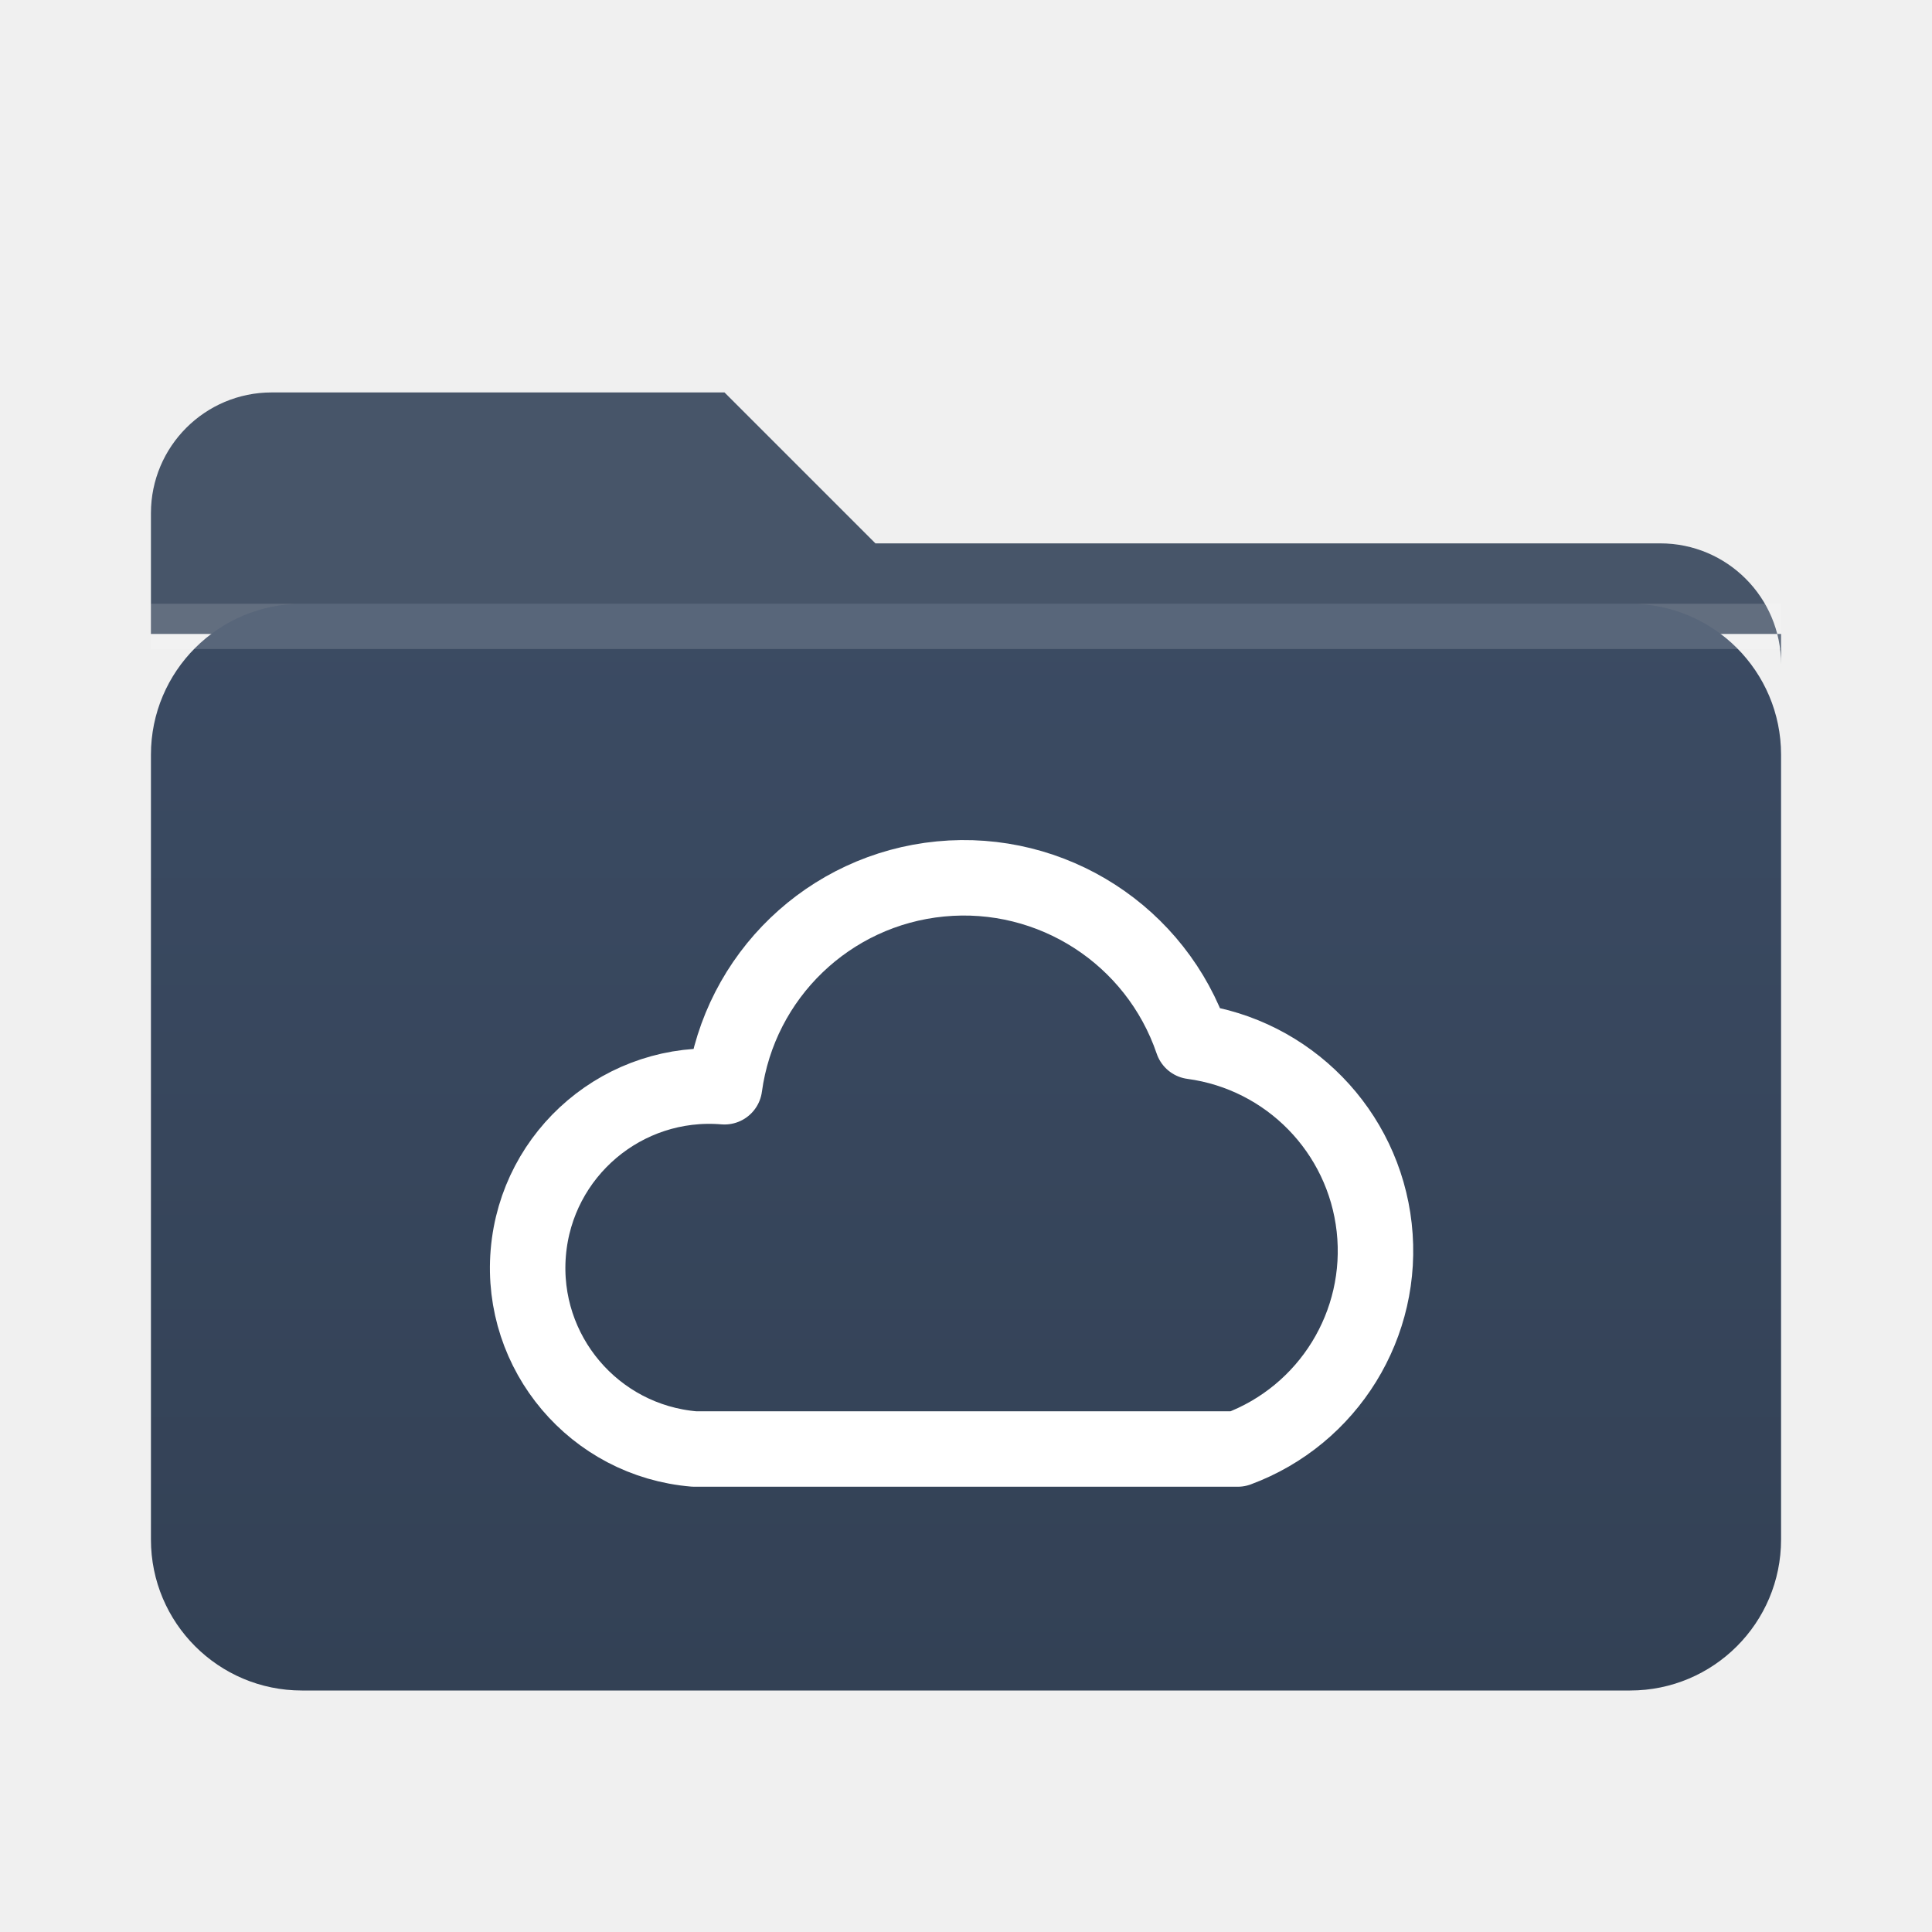
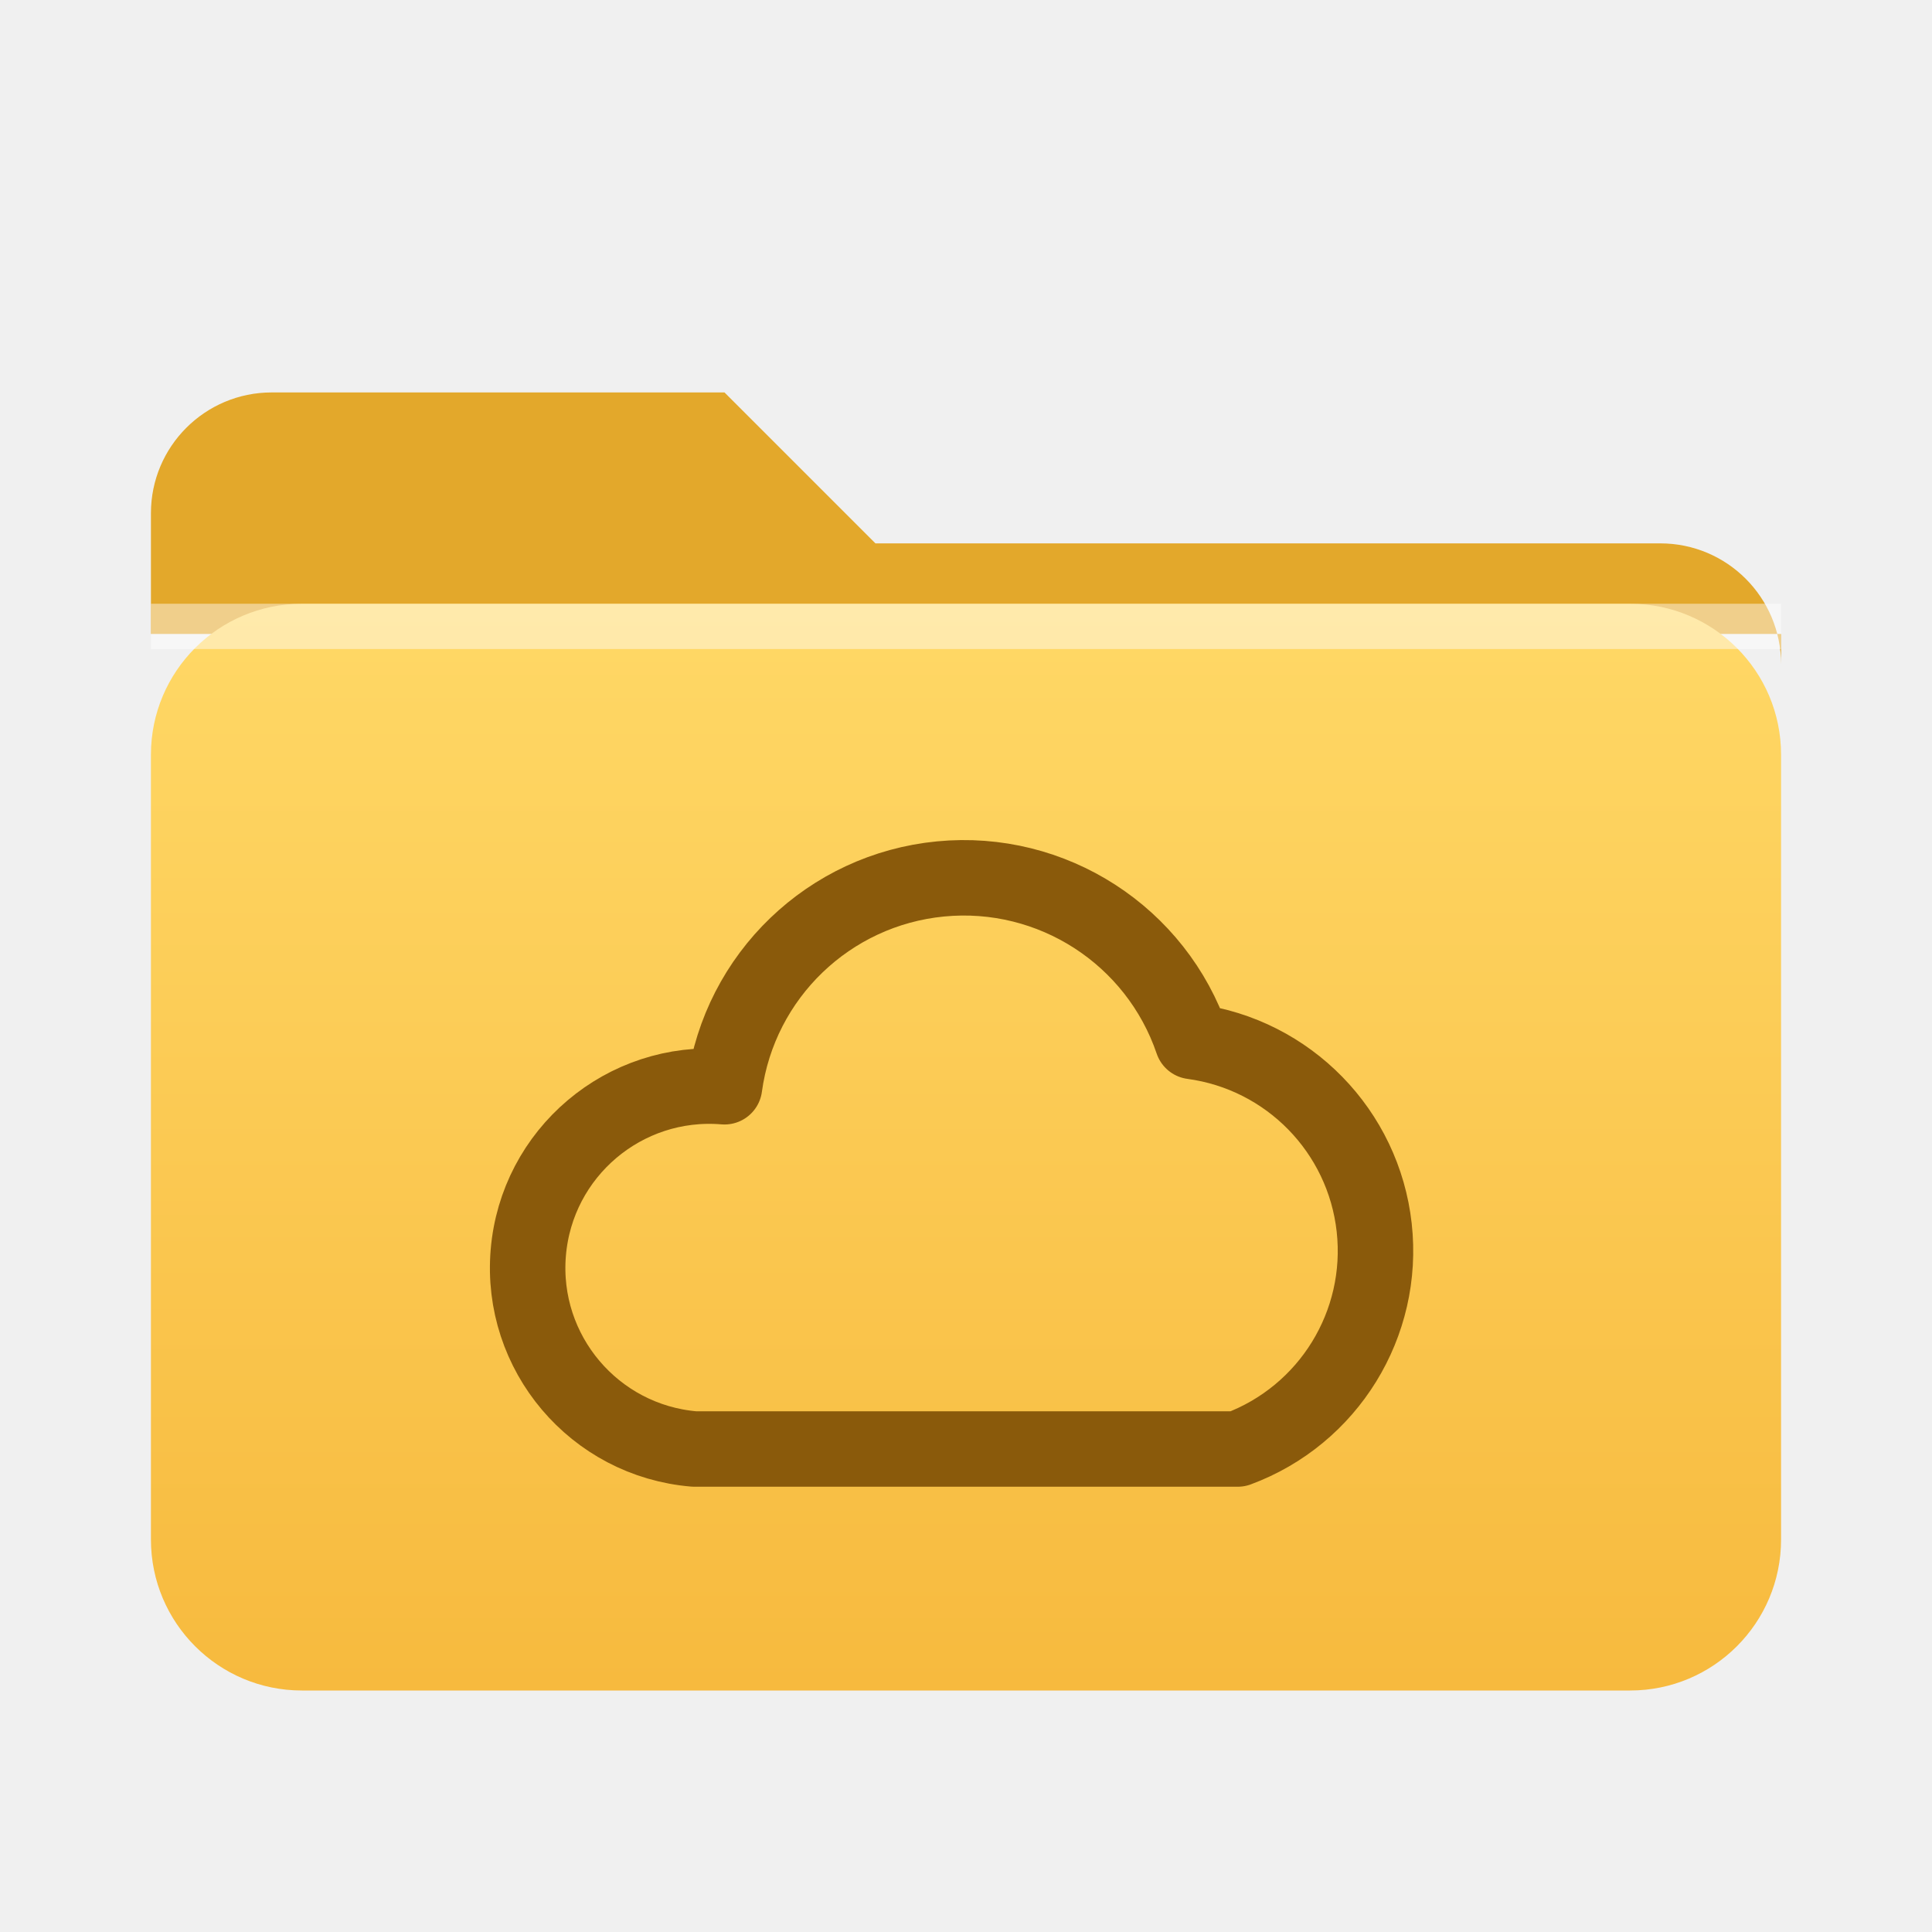
<svg xmlns="http://www.w3.org/2000/svg" viewBox="0 0 128 128" width="128" height="128">
  <defs>
    <linearGradient id="body" x1="0" y1="0" x2="0" y2="1">
-       <stop offset="0" stop-color="#3b4b63" />
-       <stop offset="1" stop-color="#334155" />
+       <stop offset="0" stop-color="#FFD866" />
+       <stop offset="1" stop-color="#F7BA3E" />
    </linearGradient>
  </defs>
-   <path d="M10 34 a8 8 0 0 1 8-8 H48 l10 10 H110 a8 8 0 0 1 8 8 V42 H10 Z" fill="#475569" />
+   <path d="M10 34 a8 8 0 0 1 8-8 H48 l10 10 H110 a8 8 0 0 1 8 8 V42 H10 Z" fill="#E3A82B" />
  <rect x="10" y="40" width="108" height="72" rx="10" fill="url(#body)" />
-   <rect x="10" y="40" width="108" height="3" fill="#fff" fill-opacity=".15" />
-   <g fill="none" stroke="#fff" stroke-width="5" stroke-linecap="round" stroke-linejoin="round" transform="translate(0 4)">
+   <rect x="10" y="40" width="108" height="3" fill="#fff" fill-opacity=".45" />
+   <g fill="none" stroke="#8A5A0B" stroke-width="5" stroke-linecap="round" stroke-linejoin="round" transform="translate(0 4)">
    <path d="M46 92 a12 12 0 0 1 2-24 a16 16 0 0 1 31-3 a14 14 0 0 1 3 27 Z" />
  </g>
</svg>
